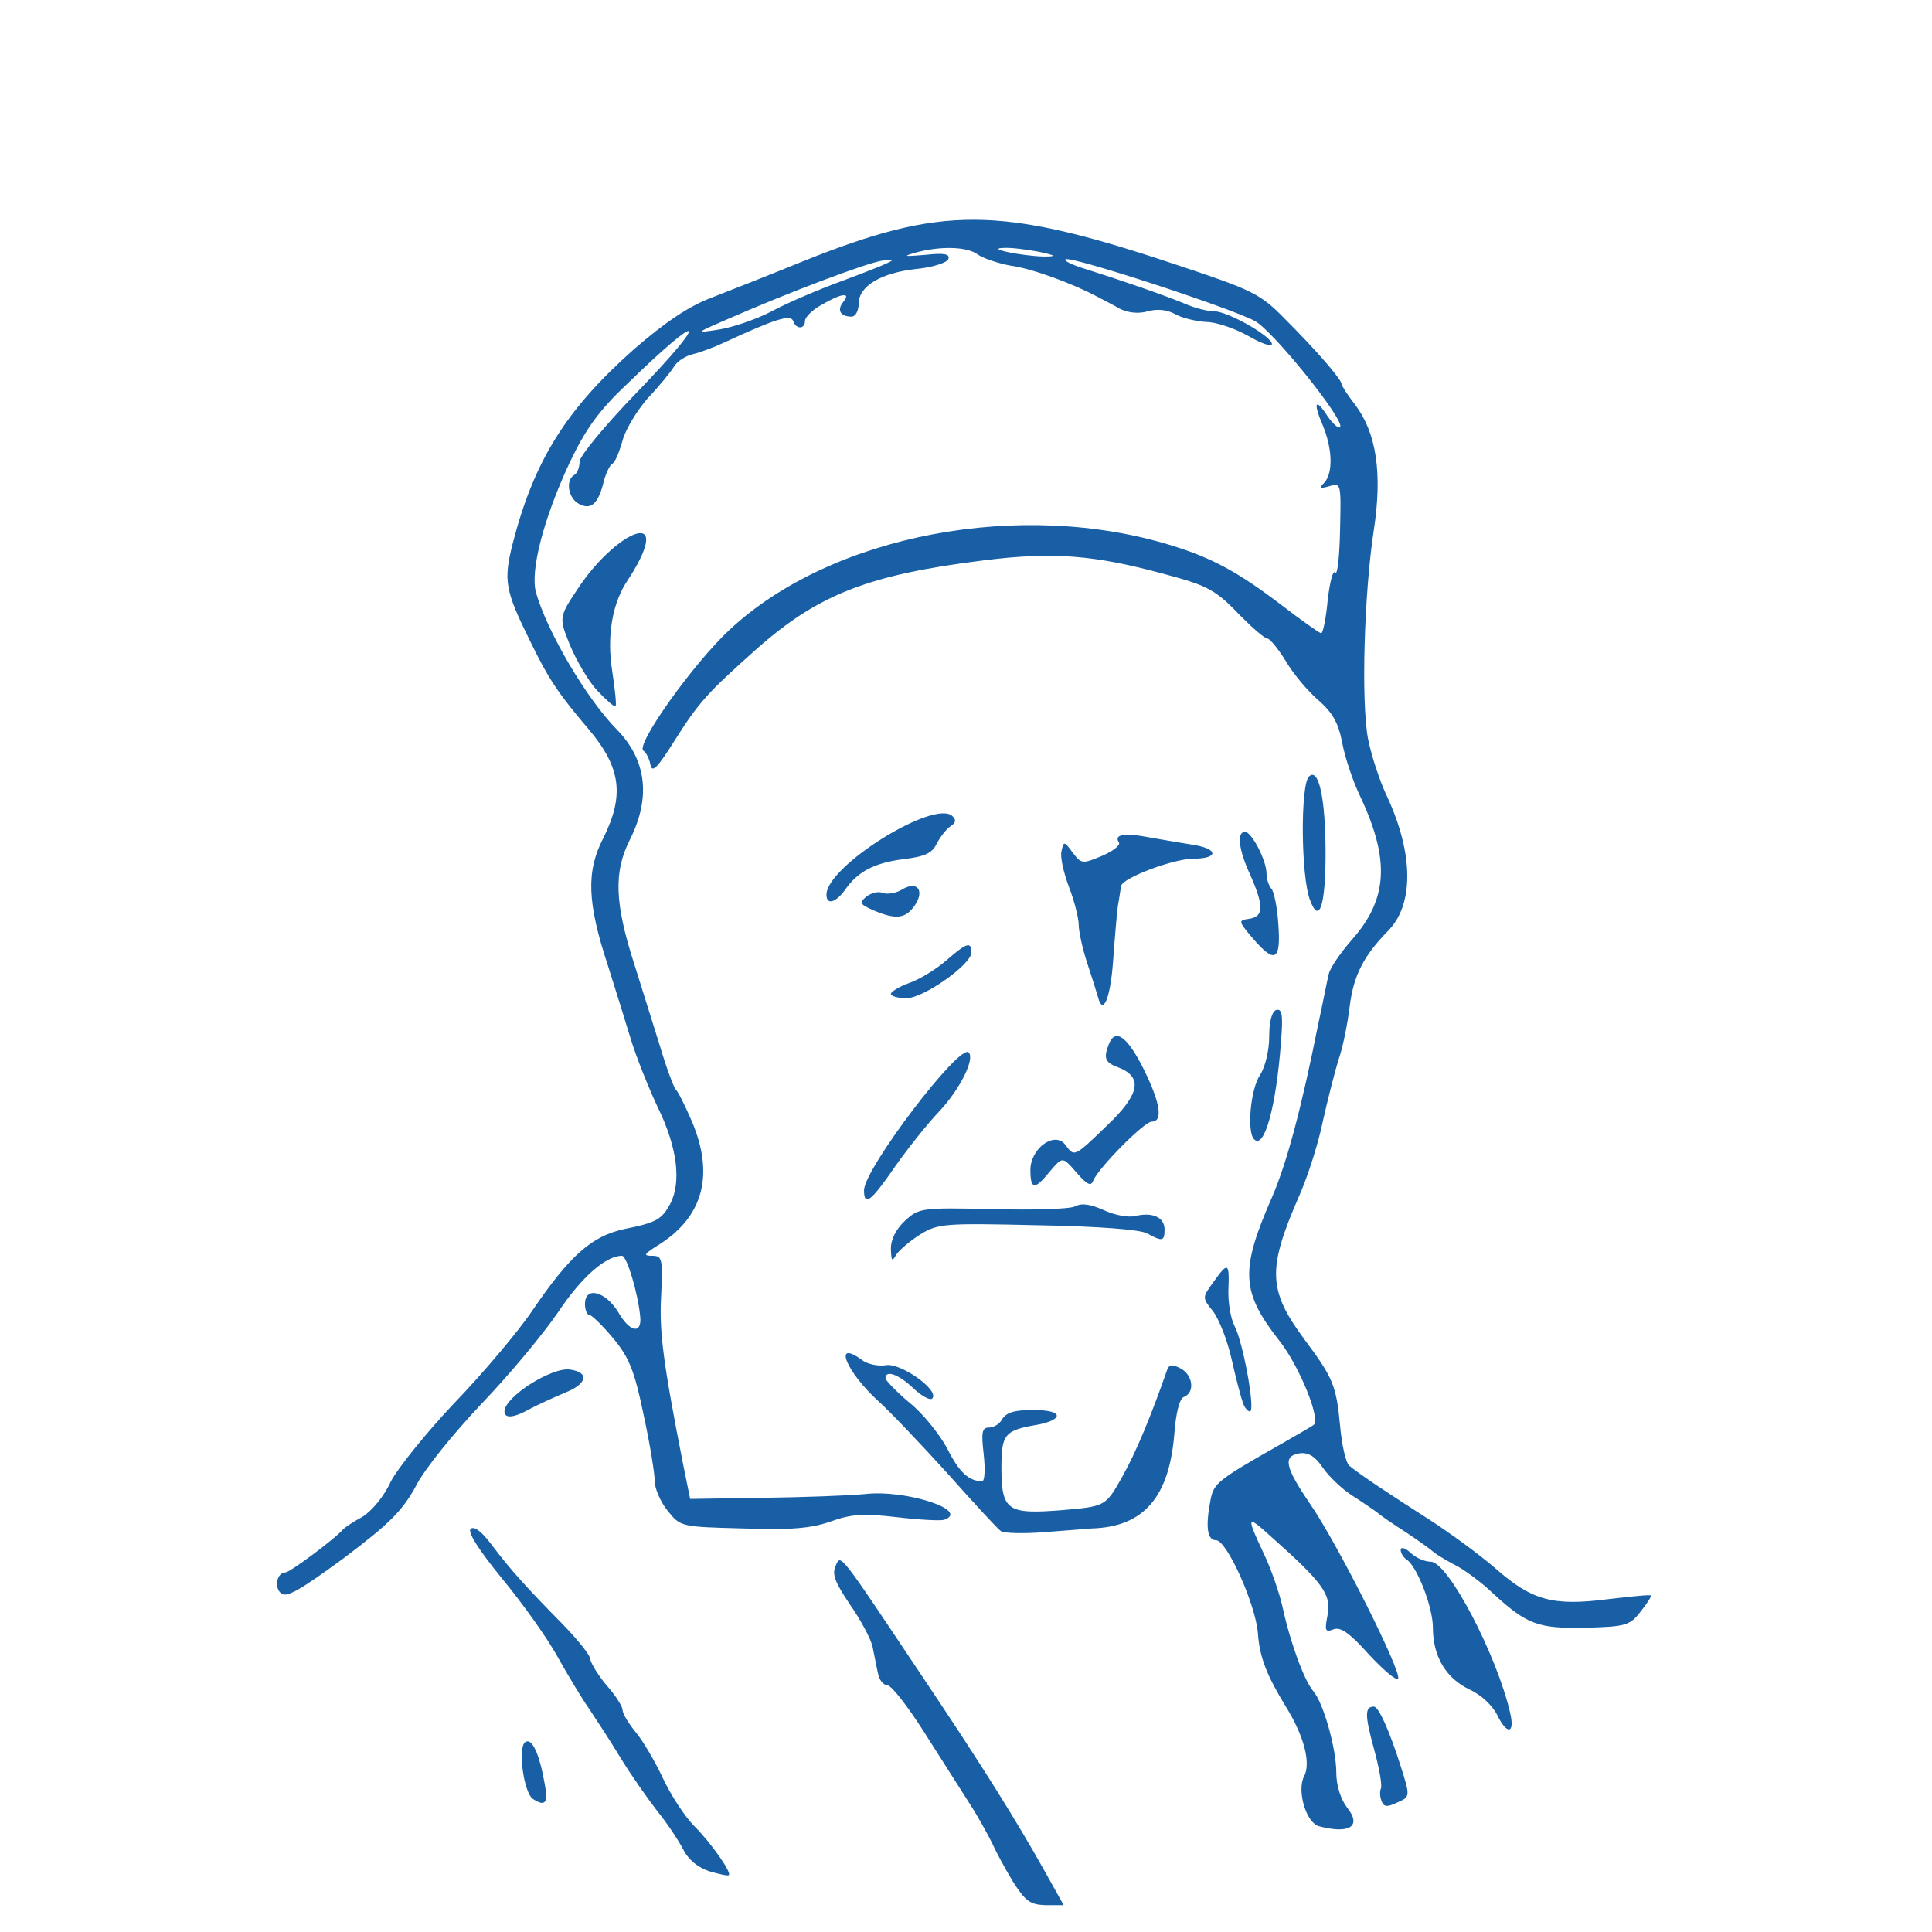
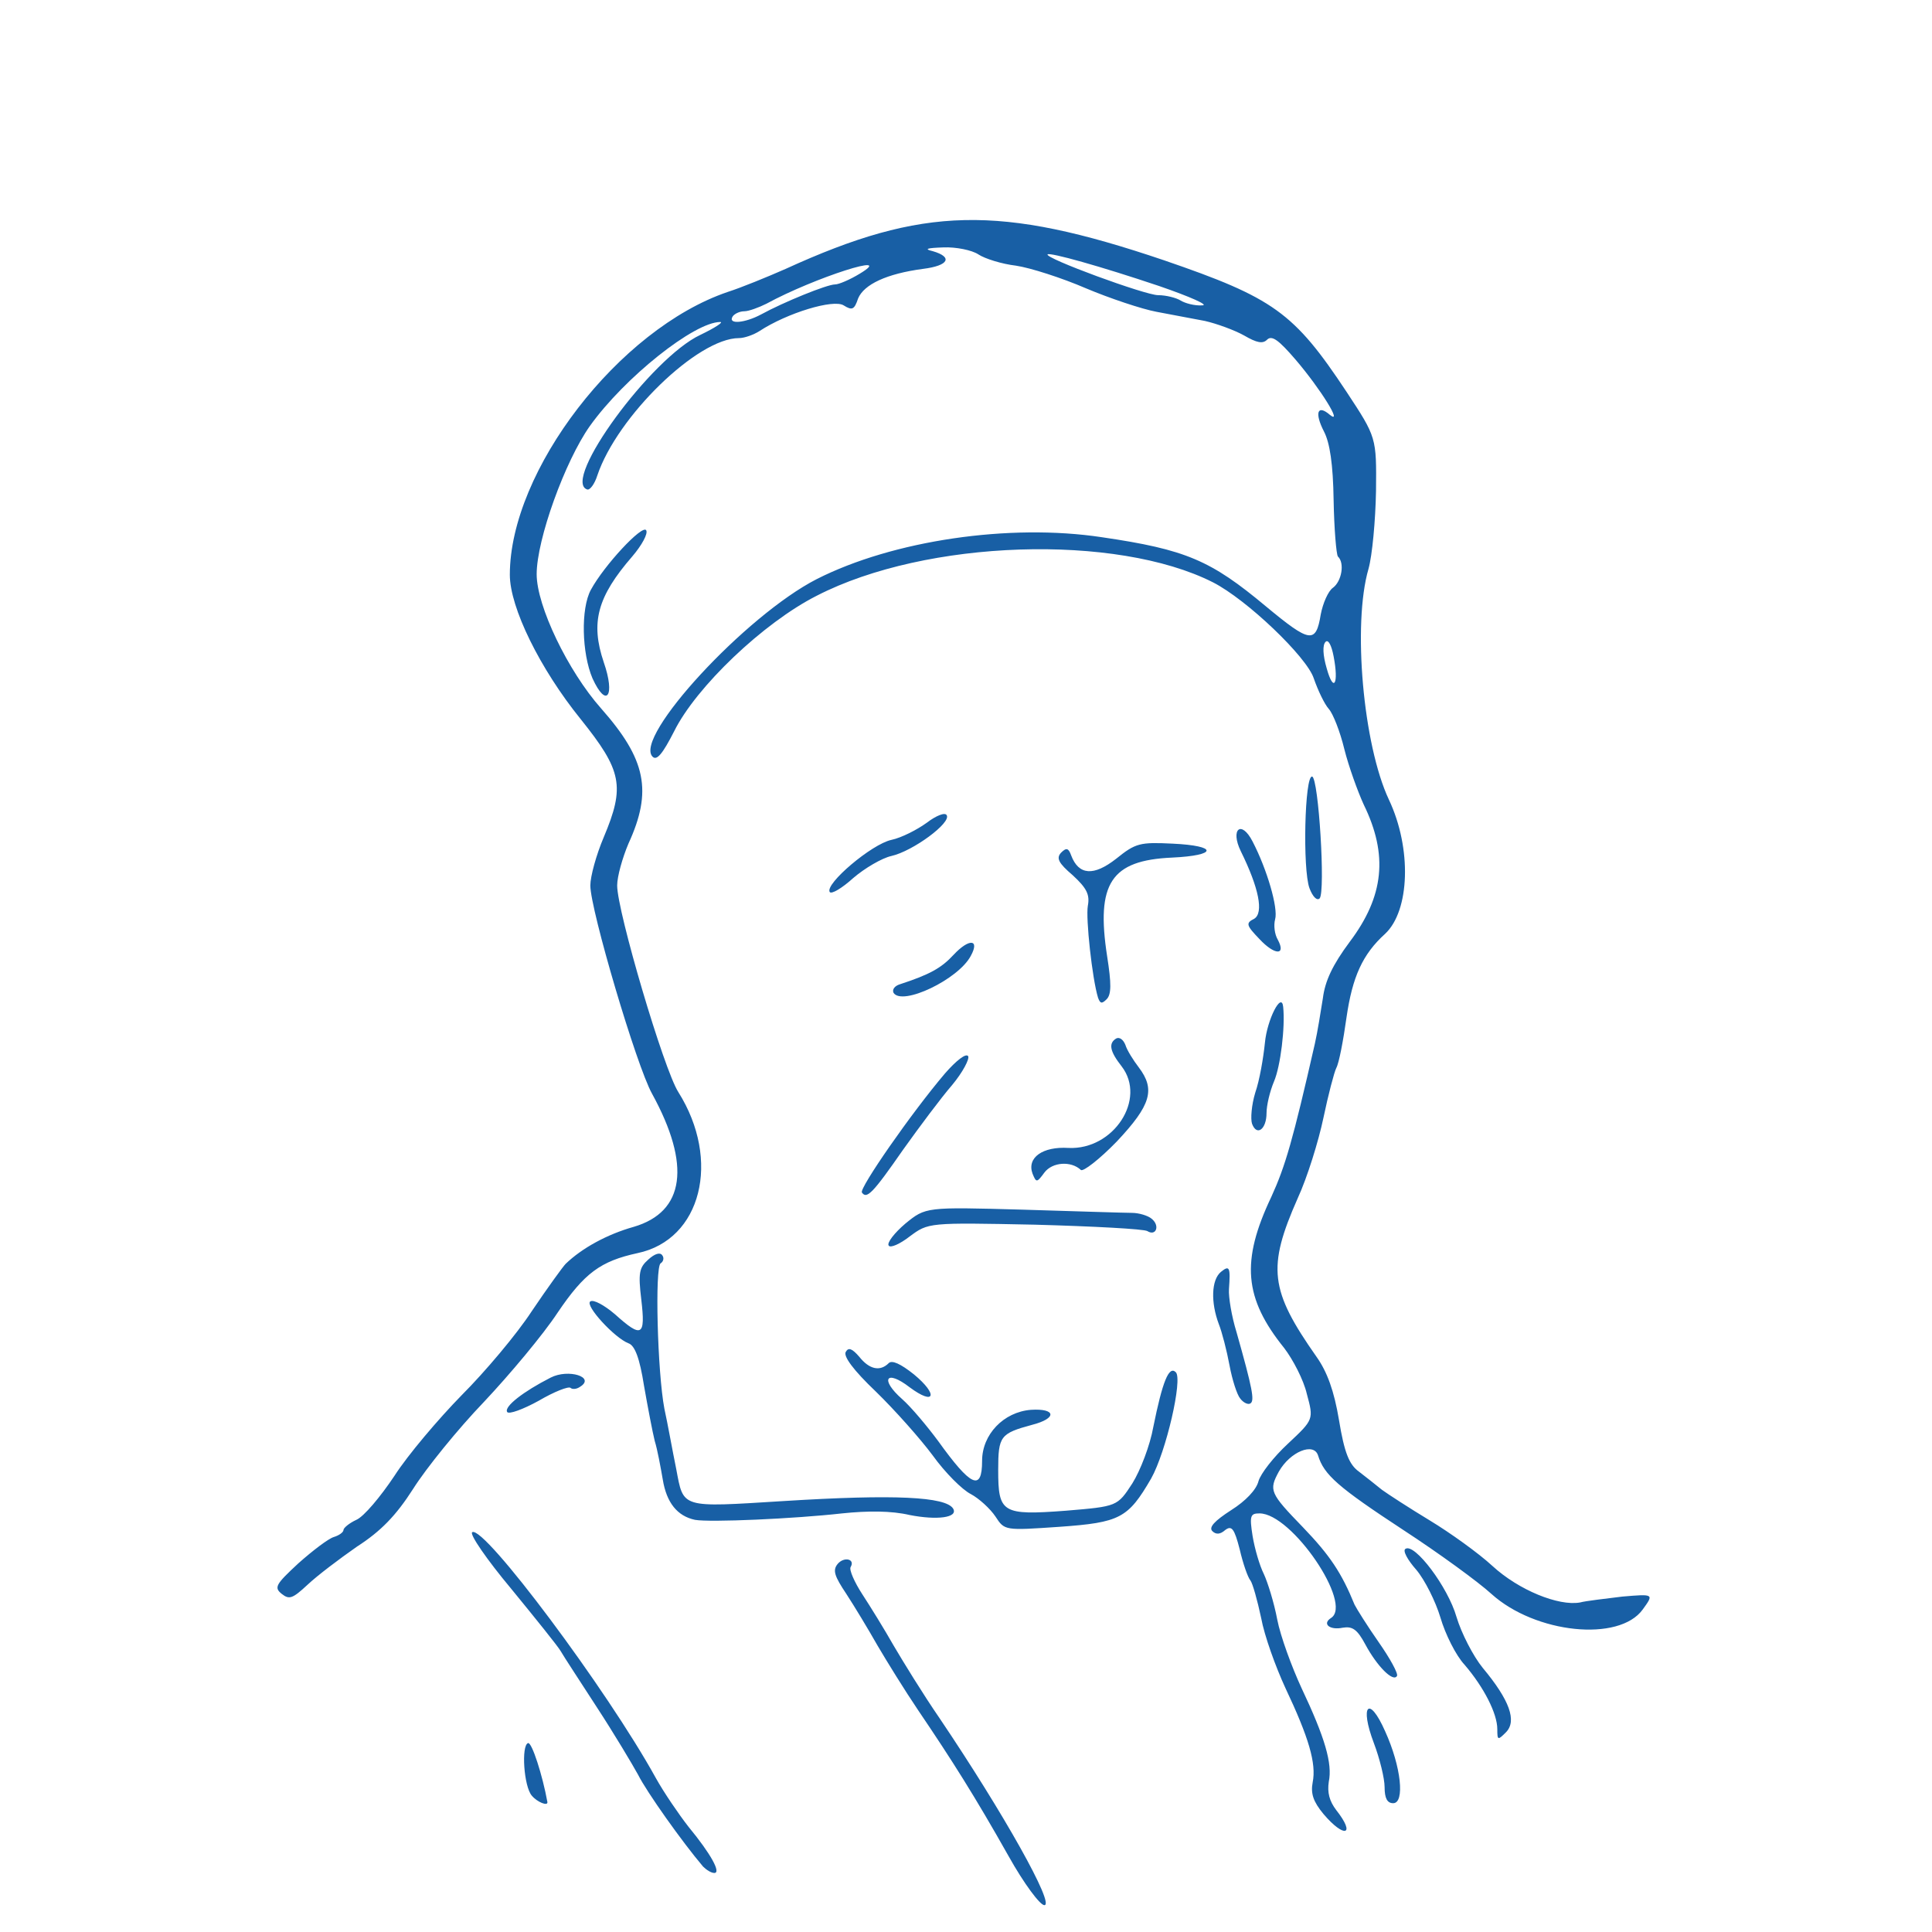
<svg xmlns="http://www.w3.org/2000/svg" viewBox="0 0 360 360">
  <rect width="360" height="360" fill="#ffffff" />
-   <path fill="#185fa5" fill-rule="evenodd" d="M188.8 350.7C187.4 348.4 185.6 345.1 184.9 343.5C184.1 341.9 182.2 338.4 180.5 335.8C178.9 333.3 175.1 327.3 172.1 322.6C169.1 317.9 166.1 314.0 165.3 314.0C164.6 314.0 163.8 313.0 163.6 311.8C163.3 310.5 162.9 308.3 162.6 306.9C162.3 305.4 160.4 301.9 158.4 299.0C155.6 294.9 155.0 293.3 155.7 291.8C156.7 289.5 156.1 288.8 172.4 313.2C183.2 329.3 189.4 339.3 194.4 348.2L198.2 355.0L194.8 355.0C192.0 354.9 191.1 354.3 188.8 350.7ZM132.2 348.7C130.1 348.0 128.3 346.6 127.3 344.6C126.4 342.9 124.3 339.7 122.5 337.5C120.8 335.3 117.6 330.8 115.6 327.5C113.6 324.2 110.9 320.1 109.7 318.3C108.5 316.6 105.9 312.3 104.0 308.9C102.1 305.4 97.4 298.8 93.6 294.2C89.2 288.8 87.1 285.5 87.7 284.9C88.3 284.3 89.7 285.3 91.5 287.7C95.1 292.5 98.2 295.9 104.8 302.6C107.6 305.5 110.0 308.4 110.0 309.2C110.1 309.9 111.4 312.1 113.0 314.0C114.7 315.9 116.0 318.0 116.0 318.6C116.0 319.3 117.1 321.1 118.4 322.7C119.7 324.2 122.0 328.1 123.5 331.3C125.0 334.5 127.6 338.5 129.4 340.3C132.6 343.5 136.4 349.0 135.8 349.4C135.6 349.6 134.0 349.2 132.2 348.7ZM245.8 340.3C243.4 339.7 241.6 333.7 243.0 331.0C244.3 328.5 243.0 323.5 239.6 318.0C236.1 312.3 234.7 308.8 234.4 304.4C234.0 299.0 228.6 287.0 226.6 287.0C224.9 287.0 224.6 284.4 225.6 279.3C226.2 276.4 227.0 275.7 238.5 269.2C241.8 267.3 244.6 265.7 244.8 265.5C246.1 264.4 242.2 254.8 238.6 250.1C231.2 240.7 231.0 236.8 237.1 222.9C239.8 216.6 242.5 206.5 245.6 191.0C246.5 186.9 247.3 182.6 247.6 181.5C247.8 180.4 249.8 177.5 252.0 175.0C258.6 167.5 259.0 160.2 253.5 148.5C252.1 145.6 250.6 141.1 250.1 138.4C249.4 134.7 248.3 132.8 245.7 130.5C243.8 128.9 241.0 125.6 239.6 123.2C238.2 120.9 236.6 119.0 236.2 119.0C235.7 119.0 233.6 117.2 231.4 115.0C226.5 109.9 225.3 109.2 217.1 107.0C203.9 103.4 196.3 102.8 183.4 104.4C161.7 107.1 152.4 110.8 140.9 121.0C131.7 129.2 130.2 130.9 125.7 138.0C122.5 143.1 121.5 144.1 121.2 142.5C121.0 141.4 120.4 140.2 119.9 139.9C118.3 138.9 129.2 123.6 136.0 117.3C155.0 99.6 190.3 92.9 218.5 101.7C225.9 104.0 230.7 106.6 238.6 112.6C242.5 115.6 245.9 118.0 246.2 118.0C246.5 118.0 247.1 115.2 247.4 111.8C247.8 108.4 248.4 106.1 248.8 106.7C249.2 107.3 249.6 103.8 249.7 98.8C249.9 90.1 249.9 89.9 247.7 90.6C245.9 91.1 245.7 91.0 246.8 89.9C248.4 88.1 248.3 83.7 246.5 79.3C244.6 74.9 245.1 74.0 247.4 77.6C248.4 79.0 249.4 79.9 249.7 79.6C250.8 78.5 237.1 61.5 233.8 59.8C229.1 57.3 200.0 47.8 198.6 48.3C198.0 48.5 199.8 49.4 202.5 50.2C209.1 52.3 216.7 54.9 220.8 56.6C222.6 57.4 225.0 58.0 226.2 58.0C228.8 58.0 237.0 62.7 237.0 64.1C237.0 64.7 235.0 64.0 232.6 62.6C230.1 61.2 226.6 60.0 224.8 60.0C223.0 59.9 220.4 59.3 219.1 58.6C217.5 57.7 215.7 57.5 213.9 58.0C212.2 58.5 210.3 58.3 208.8 57.6C207.6 56.9 205.6 55.9 204.5 55.3C199.8 52.8 192.2 50.0 188.3 49.5C186.1 49.1 183.4 48.2 182.3 47.5C180.3 45.9 175.2 45.8 170.5 47.1C168.1 47.8 168.5 47.8 172.3 47.5C175.9 47.1 177.1 47.3 176.7 48.3C176.5 48.9 173.9 49.8 170.9 50.1C164.2 50.8 160.0 53.3 160.0 56.6C160.0 57.9 159.4 59.0 158.7 59.0C156.6 59.0 155.9 57.8 157.1 56.3C158.7 54.4 156.8 54.6 153.1 56.8C151.4 57.7 150.0 59.1 150.0 59.8C150.0 61.4 148.3 61.4 147.8 59.8C147.3 58.5 144.3 59.5 135.0 63.8C133.1 64.7 130.4 65.7 129.1 66.0C127.8 66.3 126.2 67.3 125.6 68.3C125.0 69.3 122.8 72.0 120.7 74.2C118.7 76.5 116.5 80.1 116.0 82.1C115.4 84.2 114.6 86.2 114.1 86.4C113.6 86.7 112.9 88.2 112.5 89.7C111.5 93.9 110.1 95.1 107.9 93.9C105.9 92.9 105.3 89.5 107.0 88.5C107.6 88.2 108.0 87.0 108.0 86.0C108.0 85.0 112.7 79.3 118.5 73.3C132.5 58.8 131.3 57.5 116.8 71.6C111.5 76.6 109.1 80.0 106.1 86.3C101.3 96.6 98.7 106.5 99.9 110.5C102.0 117.8 109.3 130.2 114.9 135.9C120.5 141.6 121.3 148.6 117.4 156.4C114.3 162.5 114.5 168.3 118.3 180.0C119.6 184.1 121.7 190.9 123.0 195.0C124.2 199.1 125.6 202.7 125.9 203.0C126.3 203.3 127.6 205.9 128.9 208.9C133.2 219.0 131.0 226.9 122.5 232.1C120.0 233.7 119.8 234.0 121.5 234.0C123.4 234.0 123.5 234.5 123.2 241.4C122.8 248.1 123.6 254.1 127.3 272.9L128.6 279.3L142.0 279.1C149.4 279.0 158.0 278.7 161.1 278.4C168.9 277.5 180.9 281.5 175.9 283.2C175.2 283.4 171.3 283.2 167.1 282.7C160.9 282.0 158.7 282.1 154.8 283.5C151.1 284.8 147.5 285.1 138.4 284.8C126.9 284.5 126.8 284.5 124.4 281.5C123.1 279.9 122.0 277.4 122.0 276.0C122.0 274.6 121.1 269.0 119.9 263.5C118.2 255.3 117.2 252.9 114.2 249.3C112.2 246.9 110.2 245.0 109.8 245.0C109.4 245.0 109.0 244.1 109.0 243.0C109.0 239.6 112.8 240.6 115.2 244.5C117.3 248.2 119.6 248.7 119.3 245.4C118.9 241.0 116.8 234.0 115.9 234.0C112.9 234.0 108.4 237.9 104.0 244.5C101.2 248.6 94.8 256.3 89.7 261.6C84.7 266.9 79.1 273.7 77.5 276.9C75.0 281.5 72.6 283.9 64.1 290.3C56.2 296.1 53.4 297.8 52.4 296.9C51.0 295.8 51.6 293.0 53.2 293.0C54.0 293.0 62.5 286.7 64.0 284.9C64.3 284.6 65.9 283.5 67.6 282.6C69.3 281.5 71.6 278.8 72.8 276.1C74.1 273.6 79.4 267.0 84.6 261.5C89.9 256.0 96.5 248.2 99.2 244.2C106.2 233.9 110.3 230.3 116.4 229.0C122.4 227.8 123.3 227.2 124.9 224.3C127.0 220.2 126.2 213.8 122.6 206.4C120.8 202.6 118.5 196.8 117.5 193.5C116.5 190.2 114.6 184.1 113.3 180.0C109.4 168.2 109.2 162.4 112.4 156.2C116.4 148.2 115.7 143.0 109.7 135.9C104.1 129.3 102.3 126.7 98.8 119.5C94.1 110.0 93.8 108.2 95.5 101.4C99.5 85.8 105.5 76.3 118.1 65.1C124.0 60.0 128.3 57.1 132.5 55.5C135.8 54.2 143.5 51.2 149.6 48.7C175.5 38.3 186.1 38.3 218.5 49.1C233.6 54.1 234.8 54.7 239.5 59.5C245.2 65.2 250.0 70.7 250.0 71.6C250.0 71.9 251.1 73.6 252.5 75.4C256.5 80.7 257.6 88.2 256.0 98.7C254.2 110.4 253.6 130.5 254.9 137.6C255.5 140.7 257.1 145.6 258.5 148.5C263.4 159.1 263.5 168.6 258.6 173.5C254.1 178.1 252.2 181.8 251.5 187.5C251.1 190.8 250.2 195.3 249.4 197.5C248.7 199.8 247.4 204.9 246.5 208.9C245.7 212.9 243.7 219.2 242.1 222.8C236.1 236.5 236.3 240.4 243.0 249.5C248.4 256.7 249.0 258.2 249.7 265.6C250.0 269.2 250.8 272.6 251.4 273.1C253.3 274.7 259.2 278.6 266.4 283.2C270.1 285.6 275.6 289.6 278.6 292.2C285.4 298.2 289.3 299.3 299.5 298.0C303.8 297.5 307.5 297.1 307.6 297.3C307.8 297.4 306.9 298.8 305.7 300.3C303.7 302.9 302.9 303.1 295.5 303.3C286.6 303.5 284.5 302.7 278.2 296.9C276.1 294.9 272.8 292.4 270.9 291.5C269.0 290.5 267.3 289.4 267.0 289.1C266.7 288.8 264.5 287.2 262.1 285.6C259.6 284.0 257.1 282.3 256.6 281.8C256.0 281.4 253.9 279.9 252.0 278.7C250.1 277.5 247.6 275.1 246.5 273.5C245.1 271.4 243.8 270.6 242.2 270.8C239.0 271.3 239.4 273.3 244.1 280.2C249.4 287.9 261.4 311.9 260.5 312.8C260.1 313.2 257.7 311.1 255.0 308.2C251.5 304.3 249.8 303.1 248.5 303.6C246.9 304.2 246.8 303.9 247.4 300.8C248.1 297.1 246.4 294.8 236.7 286.2C232.3 282.2 232.2 282.5 235.4 289.3C236.8 292.2 238.4 296.8 239.0 299.5C240.4 306.0 243.0 313.1 244.7 315.1C246.6 317.3 249.0 325.8 249.0 330.3C249.0 332.7 249.8 335.2 251.0 336.8C253.8 340.3 251.5 341.8 245.8 340.3ZM257.4 335.5C257.1 334.7 257.1 333.7 257.3 333.3C257.6 332.8 257.0 329.4 256.0 325.8C254.3 319.6 254.3 318.0 256.0 318.0C256.9 318.0 258.9 322.5 261.0 329.1C262.8 334.8 262.8 334.8 260.3 335.9C258.4 336.8 257.8 336.7 257.4 335.5ZM99.3 335.2C97.6 334.1 96.4 325.5 97.9 324.6C99.1 323.8 100.5 326.7 101.5 332.4C102.2 336.0 101.6 336.7 99.3 335.2ZM279.0 319.6C278.1 317.8 276.0 315.8 273.8 314.8C269.4 312.7 267.0 308.6 267.0 303.3C267.0 299.4 264.0 291.8 262.1 290.6C261.5 290.2 261.0 289.4 261.0 288.8C261.0 288.2 261.8 288.4 262.8 289.3C263.8 290.3 265.5 291.0 266.6 291.0C269.8 291.0 278.9 308.3 281.4 319.2C282.3 323.1 280.8 323.3 279.0 319.6ZM186.5 285.3C185.9 284.9 181.4 280.0 176.6 274.6C171.7 269.2 165.9 263.1 163.8 261.2C157.7 255.7 155.1 249.4 160.6 253.4C161.6 254.2 163.6 254.6 165.0 254.4C167.7 253.8 175.2 259.1 173.7 260.6C173.3 261.0 171.7 260.1 170.2 258.7C167.5 256.1 165.0 255.2 165.0 256.8C165.0 257.2 167.0 259.3 169.5 261.4C172.0 263.4 175.1 267.3 176.5 269.9C178.7 274.3 180.5 276.0 183.0 276.0C183.5 276.0 183.6 273.8 183.3 271.0C182.8 266.8 183.0 266.0 184.3 266.0C185.2 266.0 186.3 265.3 186.7 264.5C187.6 263.0 189.5 262.6 194.2 262.8C198.3 263.1 197.6 264.7 193.2 265.5C187.2 266.5 186.6 267.3 186.6 273.4C186.6 281.5 187.7 282.2 197.8 281.4C206.0 280.7 206.0 280.7 209.1 275.2C211.7 270.6 214.5 263.8 217.5 255.2C217.9 254.2 218.5 254.2 220.0 255.0C222.3 256.2 222.7 259.5 220.6 260.3C219.8 260.6 219.1 263.2 218.8 267.4C217.8 279.0 213.1 284.5 203.5 284.8C202.4 284.9 198.3 285.2 194.5 285.5C190.7 285.8 187.0 285.7 186.5 285.3ZM94.0 263.0C94.0 260.3 102.8 254.7 106.2 255.2C109.9 255.7 109.4 257.9 105.3 259.5C103.2 260.4 100.3 261.7 98.8 262.5C95.8 264.2 94.0 264.4 94.0 263.0ZM231.6 261.4C231.3 260.6 230.3 256.9 229.5 253.3C228.7 249.7 227.1 245.7 226.0 244.3C224.0 241.8 224.0 241.8 226.1 238.9C228.8 235.1 229.1 235.2 228.9 240.2C228.8 242.6 229.3 245.6 230.0 247.0C231.6 249.9 234.0 263.0 232.9 263.0C232.5 263.0 231.9 262.3 231.6 261.4ZM166.0 232.7C166.0 230.9 167.0 229.0 168.6 227.5C171.2 225.1 171.6 225.0 184.9 225.3C192.4 225.5 199.3 225.3 200.3 224.8C201.6 224.1 203.2 224.4 205.7 225.5C207.6 226.4 210.2 226.9 211.5 226.6C214.7 225.8 217.0 226.8 217.0 229.1C217.0 231.3 216.6 231.4 213.7 229.8C212.3 229.1 204.6 228.5 193.2 228.3C175.9 227.9 174.8 228.0 171.5 230.0C169.6 231.2 167.6 232.9 167.0 233.8C166.2 235.2 166.1 235.0 166.0 232.7ZM161.0 221.8C161.0 217.8 178.8 194.4 180.5 196.1C181.7 197.3 178.9 202.9 175.1 207.0C172.7 209.5 169.1 214.1 166.9 217.2C162.3 223.9 161.0 224.9 161.0 221.8ZM192.0 218.0C192.0 214.0 196.5 210.7 198.5 213.3C200.2 215.6 200.1 215.7 206.3 209.7C212.4 203.9 213.0 200.7 208.4 198.9C205.9 198.0 205.6 197.2 206.6 194.6C207.8 191.5 210.0 193.1 213.0 199.0C216.2 205.4 216.8 209.0 214.6 209.0C213.2 209.0 204.7 217.6 203.7 220.0C203.3 221.1 202.6 220.8 200.6 218.5C198.0 215.5 198.0 215.5 195.7 218.2C192.8 221.8 192.0 221.7 192.0 218.0ZM233.7 212.3C232.3 211.0 233.0 202.9 234.8 200.3C235.8 198.7 236.5 195.7 236.5 193.1C236.5 190.3 237.0 188.5 237.8 188.2C238.9 187.9 239.1 189.1 238.7 194.1C237.8 206.2 235.6 214.2 233.7 212.3ZM204.6 185.8C204.4 185.1 203.5 182.2 202.6 179.5C201.7 176.8 201.0 173.5 201.0 172.3C201.0 171.1 200.2 167.9 199.2 165.3C198.2 162.7 197.5 159.6 197.8 158.6C198.2 156.7 198.3 156.7 199.9 158.9C201.5 161.0 201.7 161.0 205.3 159.5C207.4 158.6 208.8 157.5 208.5 157.0C207.5 155.5 209.4 155.1 214.5 156.1C217.3 156.6 221.0 157.2 222.8 157.5C227.1 158.3 226.9 160.0 222.4 160.0C218.7 160.0 209.1 163.6 208.9 165.1C208.8 165.6 208.6 167.2 208.3 168.8C208.1 170.3 207.7 175.0 207.4 179.2C206.9 186.1 205.5 189.3 204.6 185.8ZM166.0 185.2C166.0 184.8 167.6 183.8 169.6 183.1C171.5 182.4 174.6 180.5 176.4 178.9C180.2 175.6 181.0 175.4 181.0 177.5C181.0 179.7 172.1 186.0 168.9 186.0C167.3 186.0 166.0 185.6 166.0 185.2ZM233.4 174.8C230.7 171.6 230.7 171.5 232.8 171.2C235.5 170.8 235.5 168.8 233.0 163.1C230.8 158.4 230.4 155.0 232.0 155.0C233.2 155.0 236.0 160.3 236.0 162.8C236.0 163.8 236.4 165.0 236.9 165.6C237.4 166.1 238.0 169.1 238.2 172.2C238.7 179.0 237.6 179.7 233.4 174.8ZM162.7 169.6C160.2 168.5 160.1 168.2 161.4 167.1C162.3 166.4 163.7 166.0 164.5 166.4C165.4 166.7 167.0 166.4 168.0 165.8C170.9 164.0 172.4 165.9 170.4 168.8C168.7 171.2 166.9 171.4 162.7 169.6ZM244.1 167.7C242.4 163.3 242.3 146.3 243.9 144.7C245.7 142.9 247.0 148.7 247.0 159.0C247.0 168.9 245.8 172.3 244.1 167.7ZM154.0 166.7C154.0 161.4 174.2 148.8 177.5 152.1C178.2 152.8 178.1 153.3 177.2 153.9C176.4 154.4 175.3 155.8 174.6 157.1C173.7 159.0 172.4 159.6 168.3 160.1C162.9 160.8 159.8 162.4 157.4 165.9C155.7 168.2 154.0 168.7 154.0 166.7ZM111.3 128.7C109.7 127.0 107.4 123.1 106.2 120.2C104.1 115.0 104.1 115.0 108.0 109.2C113.9 100.5 122.6 95.7 119.9 102.7C119.4 104.1 118.1 106.4 117.1 107.9C114.1 112.2 113.0 118.5 114.1 125.2C114.6 128.5 114.9 131.4 114.7 131.6C114.5 131.8 113.0 130.5 111.3 128.7ZM144.0 57.9C147.0 56.3 152.7 53.9 156.5 52.5C166.4 48.8 168.3 47.9 164.2 48.6C161.0 49.2 147.4 54.3 135.5 59.5C129.5 62.1 129.5 62.1 134.0 61.4C136.5 61.0 141.0 59.5 144.0 57.9ZM193.5 46.9C191.3 46.5 188.4 46.1 187.0 46.2C183.5 46.3 190.4 47.7 194.5 47.8C197.0 47.8 196.8 47.6 193.5 46.9Z" />
+   <path fill="#185fa5" fill-rule="evenodd" d="M187.9 345.8C181.7 334.8 177.4 328.0 171.1 318.7C168.6 315.0 165.2 309.5 163.5 306.6C161.8 303.6 159.2 299.3 157.7 297.0C155.5 293.7 155.1 292.6 156.1 291.4C157.3 290.0 159.4 290.5 158.5 292.0C158.2 292.5 159.2 294.8 160.7 297.1C162.2 299.4 164.8 303.6 166.5 306.6C168.2 309.5 172.0 315.7 175.1 320.2C187.1 338.0 196.6 355.0 194.6 355.0C193.8 355.0 190.8 351.0 187.9 345.8ZM131.0 347.8C127.1 343.2 120.5 333.9 118.9 330.7C117.8 328.7 114.4 323.0 111.2 318.1C108.1 313.3 105.0 308.6 104.5 307.7C104.0 306.8 99.8 301.6 95.3 296.1C90.7 290.6 87.4 285.8 88.0 285.5C90.2 284.2 113.1 314.8 122.2 331.3C123.7 334.0 126.5 338.1 128.3 340.4C132.5 345.5 134.4 349.0 133.1 349.0C132.5 349.0 131.6 348.4 131.0 347.8ZM246.6 338.0C244.7 335.7 244.2 334.2 244.6 332.1C245.3 328.6 243.9 323.8 239.5 314.5C237.7 310.6 235.6 304.8 235.0 301.5C234.3 298.2 233.4 295.0 233.0 294.5C232.5 293.9 231.6 291.3 231.0 288.7C230.0 284.8 229.5 284.2 228.3 285.1C227.4 285.9 226.6 286.0 225.9 285.3C225.2 284.6 226.3 283.4 229.4 281.4C232.1 279.7 234.1 277.6 234.5 276.0C234.9 274.6 237.3 271.5 240.0 269.0C244.8 264.5 244.8 264.5 243.5 259.7C242.9 257.1 240.9 253.3 239.3 251.2C231.8 241.9 231.2 235.0 236.9 223.0C239.5 217.3 240.9 212.5 245.0 194.5C245.5 192.3 246.1 188.5 246.5 186.0C246.9 182.8 248.3 179.8 251.5 175.5C257.9 167.0 258.7 159.3 254.1 149.9C253.0 147.5 251.3 142.8 250.5 139.6C249.7 136.3 248.4 133.0 247.6 132.1C246.8 131.2 245.6 128.7 244.8 126.4C243.5 122.4 232.3 111.7 226.0 108.5C208.0 99.4 172.6 100.5 152.2 111.0C142.3 116.0 129.7 128.0 125.6 136.3C123.5 140.4 122.4 141.8 121.6 141.0C118.0 137.4 138.9 114.7 152.2 107.9C166.4 100.7 188.1 97.5 205.3 100.1C221.0 102.4 225.6 104.4 235.9 113.0C244.1 119.8 245.2 120.0 246.1 114.5C246.5 112.4 247.5 110.1 248.4 109.5C250.0 108.3 250.6 104.9 249.3 103.7C249.0 103.3 248.6 98.6 248.5 93.2C248.4 86.5 247.8 82.5 246.7 80.4C244.9 76.9 245.5 75.3 247.8 77.3C250.3 79.3 246.1 72.5 241.4 67.0C238.3 63.4 237.0 62.4 236.1 63.3C235.3 64.1 234.2 63.9 231.8 62.5C230.0 61.5 226.7 60.3 224.5 59.8C222.3 59.4 218.2 58.6 215.5 58.1C212.8 57.6 206.8 55.6 202.3 53.7C197.9 51.8 192.0 49.9 189.3 49.5C186.7 49.2 183.5 48.2 182.3 47.4C181.1 46.6 178.1 46.0 175.8 46.1C172.7 46.2 172.1 46.4 173.8 46.8C177.6 47.9 176.8 49.5 172.0 50.1C165.2 51.0 161.0 53.0 159.9 55.6C159.2 57.7 158.8 57.9 157.2 56.9C155.3 55.7 146.7 58.3 141.5 61.7C140.4 62.4 138.7 63.0 137.7 63.0C130.0 63.0 115.0 77.6 111.3 88.6C110.8 90.2 109.9 91.4 109.4 91.2C104.6 89.6 121.3 66.7 130.5 62.4C133.2 61.1 134.9 60.0 134.2 60.0C129.4 60.0 116.4 70.3 109.9 79.4C105.3 85.9 100.0 100.5 100.0 107.0C100.0 112.9 105.8 125.0 112.0 132.0C120.4 141.5 121.6 147.4 117.1 157.2C116.0 159.8 115.0 163.3 115.0 165.0C115.0 169.8 123.7 199.3 126.4 203.5C134.4 216.2 130.7 231.0 118.8 233.5C111.9 235.0 108.9 237.2 103.9 244.6C101.2 248.7 95.0 256.1 90.2 261.2C85.3 266.3 79.4 273.6 77.0 277.4C73.8 282.4 71.0 285.3 66.5 288.2C63.2 290.5 59.1 293.6 57.3 295.3C54.5 297.9 53.9 298.1 52.5 297.0C51.0 295.8 51.4 295.2 55.6 291.3C58.3 288.9 61.2 286.7 62.2 286.4C63.2 286.1 64.0 285.5 64.0 285.1C64.0 284.7 65.1 283.8 66.4 283.2C67.8 282.6 70.9 278.9 73.5 275.0C76.0 271.1 81.7 264.4 86.0 260.0C90.4 255.6 96.3 248.6 99.1 244.3C102.0 240.0 104.9 236.0 105.4 235.5C108.4 232.6 113.1 230.0 118.1 228.6C127.6 225.8 128.8 217.1 121.5 203.8C118.6 198.6 110.0 169.5 110.0 165.0C110.0 163.3 111.1 159.3 112.5 156.0C116.5 146.5 115.9 143.6 108.2 134.0C100.6 124.6 95.0 113.2 95.0 107.1C95.0 87.7 115.3 61.3 135.6 54.4C138.1 53.6 143.0 51.6 146.4 50.1C172.0 38.4 186.2 38.1 216.9 48.5C237.3 55.5 241.1 58.2 250.9 73.0C256.5 81.5 256.5 81.5 256.4 91.5C256.3 97.0 255.7 103.5 255.0 106.0C252.0 116.3 254.0 138.8 258.8 149.0C263.1 158.1 262.7 169.7 258.1 174.0C253.9 177.8 252.0 182.0 250.9 189.6C250.3 193.9 249.5 198.1 249.0 199.0C248.6 199.8 247.5 204.0 246.6 208.3C245.7 212.6 243.6 219.4 241.8 223.3C236.1 236.2 236.6 240.4 245.3 252.8C247.3 255.6 248.6 259.2 249.5 264.6C250.5 270.7 251.4 272.9 253.2 274.2C254.5 275.2 256.4 276.7 257.5 277.6C258.6 278.4 262.6 281.0 266.4 283.3C270.2 285.6 275.5 289.4 278.1 291.8C283.0 296.3 290.4 299.3 294.4 298.6C295.5 298.3 299.1 297.9 302.3 297.5C308.2 297.0 308.2 297.0 306.1 299.9C301.7 306.0 286.1 304.4 277.9 297.0C275.5 294.8 268.1 289.4 261.5 285.1C249.3 277.1 246.7 274.8 245.6 271.2C244.8 268.7 240.4 270.5 238.3 274.2C236.4 277.7 236.6 278.2 242.8 284.6C247.8 289.8 250.0 293.1 252.4 299.0C252.8 299.8 254.8 303.0 256.9 306.0C259.0 309.0 260.6 311.9 260.3 312.3C259.6 313.5 256.6 310.5 254.4 306.4C252.9 303.6 252.0 303.0 250.2 303.3C247.8 303.8 246.3 302.6 248.0 301.5C252.2 298.9 240.7 282.0 234.7 282.0C233.0 282.0 232.8 282.4 233.4 286.2C233.8 288.6 234.7 291.7 235.5 293.3C236.2 294.8 237.4 298.6 238.0 301.8C238.6 304.9 240.7 310.6 242.5 314.5C246.9 323.8 248.3 328.6 247.6 332.0C247.3 334.0 247.7 335.6 249.0 337.3C252.7 342.0 250.5 342.6 246.6 338.0ZM99.1 334.6C97.6 332.9 97.1 325.2 98.4 324.8C99.1 324.6 101.1 330.8 102.0 335.8C102.1 336.6 100.1 335.8 99.1 334.6ZM258.0 333.0C258.0 331.4 257.1 327.7 256.0 324.8C253.3 317.7 255.1 315.8 258.1 322.6C261.1 329.2 261.8 336.0 259.6 336.0C258.5 336.0 258.0 335.1 258.0 333.0ZM279.0 322.2C279.0 319.3 276.5 314.4 272.9 310.2C271.3 308.5 269.3 304.5 268.4 301.4C267.5 298.4 265.5 294.4 263.9 292.5C262.3 290.7 261.3 288.9 261.9 288.6C263.6 287.5 269.8 295.7 271.4 301.3C272.3 304.3 274.5 308.6 276.3 310.8C281.3 316.8 282.7 320.7 280.6 322.8C279.1 324.3 279.0 324.3 279.0 322.2ZM185.5 282.6C184.5 281.1 182.4 279.2 180.9 278.4C179.3 277.6 176.1 274.4 173.8 271.2C171.5 268.1 166.7 262.7 163.2 259.3C159.0 255.3 157.1 252.7 157.6 251.9C158.1 251.0 158.8 251.3 160.1 252.8C162.0 255.2 164.0 255.6 165.6 254.0C166.2 253.4 167.8 254.1 170.3 256.1C174.9 259.9 174.2 262.0 169.5 258.5C165.1 255.1 163.9 257.0 168.1 260.7C169.8 262.2 172.8 265.8 174.8 268.5C180.9 277.0 183.0 278.0 183.0 272.2C183.0 267.3 187.0 263.1 192.1 262.7C196.8 262.4 197.0 264.3 192.3 265.5C186.4 267.1 186.0 267.6 186.0 273.9C186.0 281.9 186.7 282.4 198.6 281.5C208.2 280.7 208.2 280.7 211.0 276.4C212.5 274.0 214.3 269.3 214.9 265.9C216.6 257.5 217.8 254.4 219.1 255.7C220.4 257.0 217.3 270.5 214.5 275.5C210.2 282.9 208.7 283.7 197.4 284.5C187.2 285.2 187.2 285.2 185.5 282.6ZM129.5 283.2C126.2 282.5 124.2 280.0 123.5 275.7C123.1 273.4 122.5 270.1 122.0 268.5C121.6 266.9 120.7 262.2 120.0 258.2C119.2 253.1 118.3 250.7 117.1 250.3C114.5 249.3 108.9 243.2 110.0 242.5C110.6 242.1 112.6 243.2 114.6 244.9C119.6 249.4 120.3 249.0 119.5 242.2C118.9 237.2 119.1 236.2 120.8 234.7C122.0 233.6 123.0 233.3 123.4 233.9C123.8 234.4 123.6 235.1 123.1 235.4C122.0 236.1 122.5 255.7 123.8 262.5C124.4 265.2 125.3 270.3 126.0 273.7C127.4 281.1 126.7 280.9 146.0 279.7C166.8 278.4 176.2 278.9 177.6 281.1C178.6 282.8 174.6 283.3 169.5 282.3C166.1 281.5 161.7 281.5 156.9 282.0C148.0 283.0 132.3 283.7 129.5 283.2ZM94.5 263.1C93.9 262.1 97.5 259.3 102.6 256.7C105.9 255.0 111.0 256.6 108.1 258.4C107.4 258.9 106.6 258.9 106.3 258.6C105.9 258.3 103.3 259.3 100.4 261.0C97.5 262.6 94.8 263.6 94.5 263.1ZM231.1 260.6C230.5 259.9 229.6 257.1 229.1 254.4C228.6 251.7 227.7 248.2 227.1 246.7C225.6 242.7 225.7 238.5 227.5 237.0C229.1 235.7 229.3 236.1 229.0 240.2C228.9 241.7 229.5 245.3 230.4 248.2C233.4 258.8 233.8 261.0 233.0 261.5C232.6 261.8 231.7 261.4 231.1 260.6ZM165.6 232.1C165.2 231.6 166.7 229.7 168.7 228.0C172.5 224.9 172.5 224.9 190.5 225.4C200.4 225.7 209.6 226.0 210.9 226.0C212.2 226.0 213.9 226.5 214.6 227.1C216.2 228.4 215.4 230.4 213.8 229.4C213.2 229.0 203.7 228.5 192.8 228.2C173.0 227.8 173.0 227.8 169.5 230.4C167.7 231.8 165.9 232.6 165.6 232.1ZM160.6 222.2C160.1 221.4 169.8 207.4 176.1 200.0C178.2 197.6 180.0 196.2 180.4 196.8C180.7 197.3 179.4 199.8 177.4 202.2C175.4 204.5 171.3 210.0 168.3 214.2C162.6 222.4 161.5 223.5 160.6 222.2ZM192.4 218.7C191.3 215.7 194.3 213.6 199.1 213.9C207.5 214.3 213.7 204.8 209.0 198.7C206.8 195.9 206.5 194.4 208.0 193.5C208.6 193.2 209.3 193.7 209.7 194.7C210.0 195.7 211.2 197.6 212.2 198.9C215.3 203.0 214.5 205.9 208.1 212.7C204.9 216.0 201.8 218.4 201.4 218.0C199.6 216.3 196.1 216.5 194.6 218.5C193.2 220.4 193.1 220.4 192.4 218.7ZM233.3 209.4C233.0 208.5 233.2 205.9 233.9 203.6C234.7 201.3 235.4 197.2 235.7 194.3C236.1 190.0 238.8 184.7 239.1 187.6C239.5 191.4 238.6 198.7 237.4 201.5C236.6 203.4 236.0 206.0 236.0 207.4C236.0 210.4 234.2 211.8 233.3 209.4ZM204.6 185.9C203.5 182.3 202.3 171.1 202.7 168.8C203.1 166.7 202.5 165.5 199.9 163.1C197.2 160.8 196.8 159.9 197.7 158.9C198.7 157.9 199.1 158.0 199.6 159.4C201.0 163.1 203.8 163.3 208.0 160.0C211.6 157.1 212.4 156.9 218.5 157.2C227.0 157.6 226.9 159.4 218.4 159.8C207.0 160.3 204.2 164.6 206.3 178.2C207.1 183.3 207.1 185.3 206.2 186.2C205.3 187.1 205.0 187.0 204.6 185.9ZM166.5 185.0C166.2 184.4 166.7 183.7 167.7 183.4C173.2 181.6 175.4 180.4 177.7 177.9C180.6 174.8 182.6 175.0 180.9 178.1C178.6 182.5 168.1 187.5 166.5 185.0ZM234.7 175.0C232.2 172.4 232.1 172.0 233.7 171.2C235.5 170.1 234.6 165.5 231.2 158.6C229.2 154.5 231.3 152.7 233.4 156.8C236.1 162.0 238.2 169.2 237.6 171.3C237.3 172.4 237.5 174.1 238.1 175.1C239.7 178.1 237.5 178.0 234.7 175.0ZM244.0 165.5C242.7 162.0 243.1 144.4 244.5 144.7C245.7 145.0 247.0 166.1 245.9 167.4C245.4 167.9 244.6 167.1 244.0 165.5ZM154.6 166.2C153.7 164.7 162.4 157.3 166.1 156.5C168.0 156.1 170.9 154.6 172.7 153.3C174.4 152.0 176.1 151.3 176.4 151.9C177.3 153.3 170.1 158.6 166.1 159.5C164.3 159.9 161.1 161.8 159.0 163.6C156.9 165.5 154.9 166.7 154.6 166.2ZM110.4 126.4C108.4 121.7 108.2 113.4 110.1 109.9C112.6 105.3 119.7 97.7 120.4 98.8C120.8 99.4 119.6 101.6 117.8 103.7C111.3 111.2 110.0 116.0 112.5 123.4C114.7 129.7 113.0 132.1 110.4 126.4ZM248.5 122.3C248.1 120.2 247.5 119.1 247.0 119.6C246.4 120.2 246.5 122.1 247.2 124.5C248.5 129.2 249.5 127.5 248.5 122.3ZM141.8 58.6C146.0 56.3 154.1 53.0 155.6 53.0C156.3 53.0 158.4 52.1 160.2 51.0C167.2 46.8 151.8 51.7 142.8 56.6C141.4 57.3 139.5 58.0 138.7 58.0C137.8 58.0 136.8 58.5 136.5 59.0C135.6 60.5 138.8 60.2 141.8 58.6ZM216.0 53.3C205.0 49.6 195.7 47.0 195.2 47.4C194.6 48.1 213.4 55.0 215.8 55.0C217.3 55.0 219.2 55.5 220.0 56.0C220.8 56.5 222.6 57.0 224.0 56.9C225.4 56.9 221.8 55.3 216.0 53.3Z" />
</svg>
